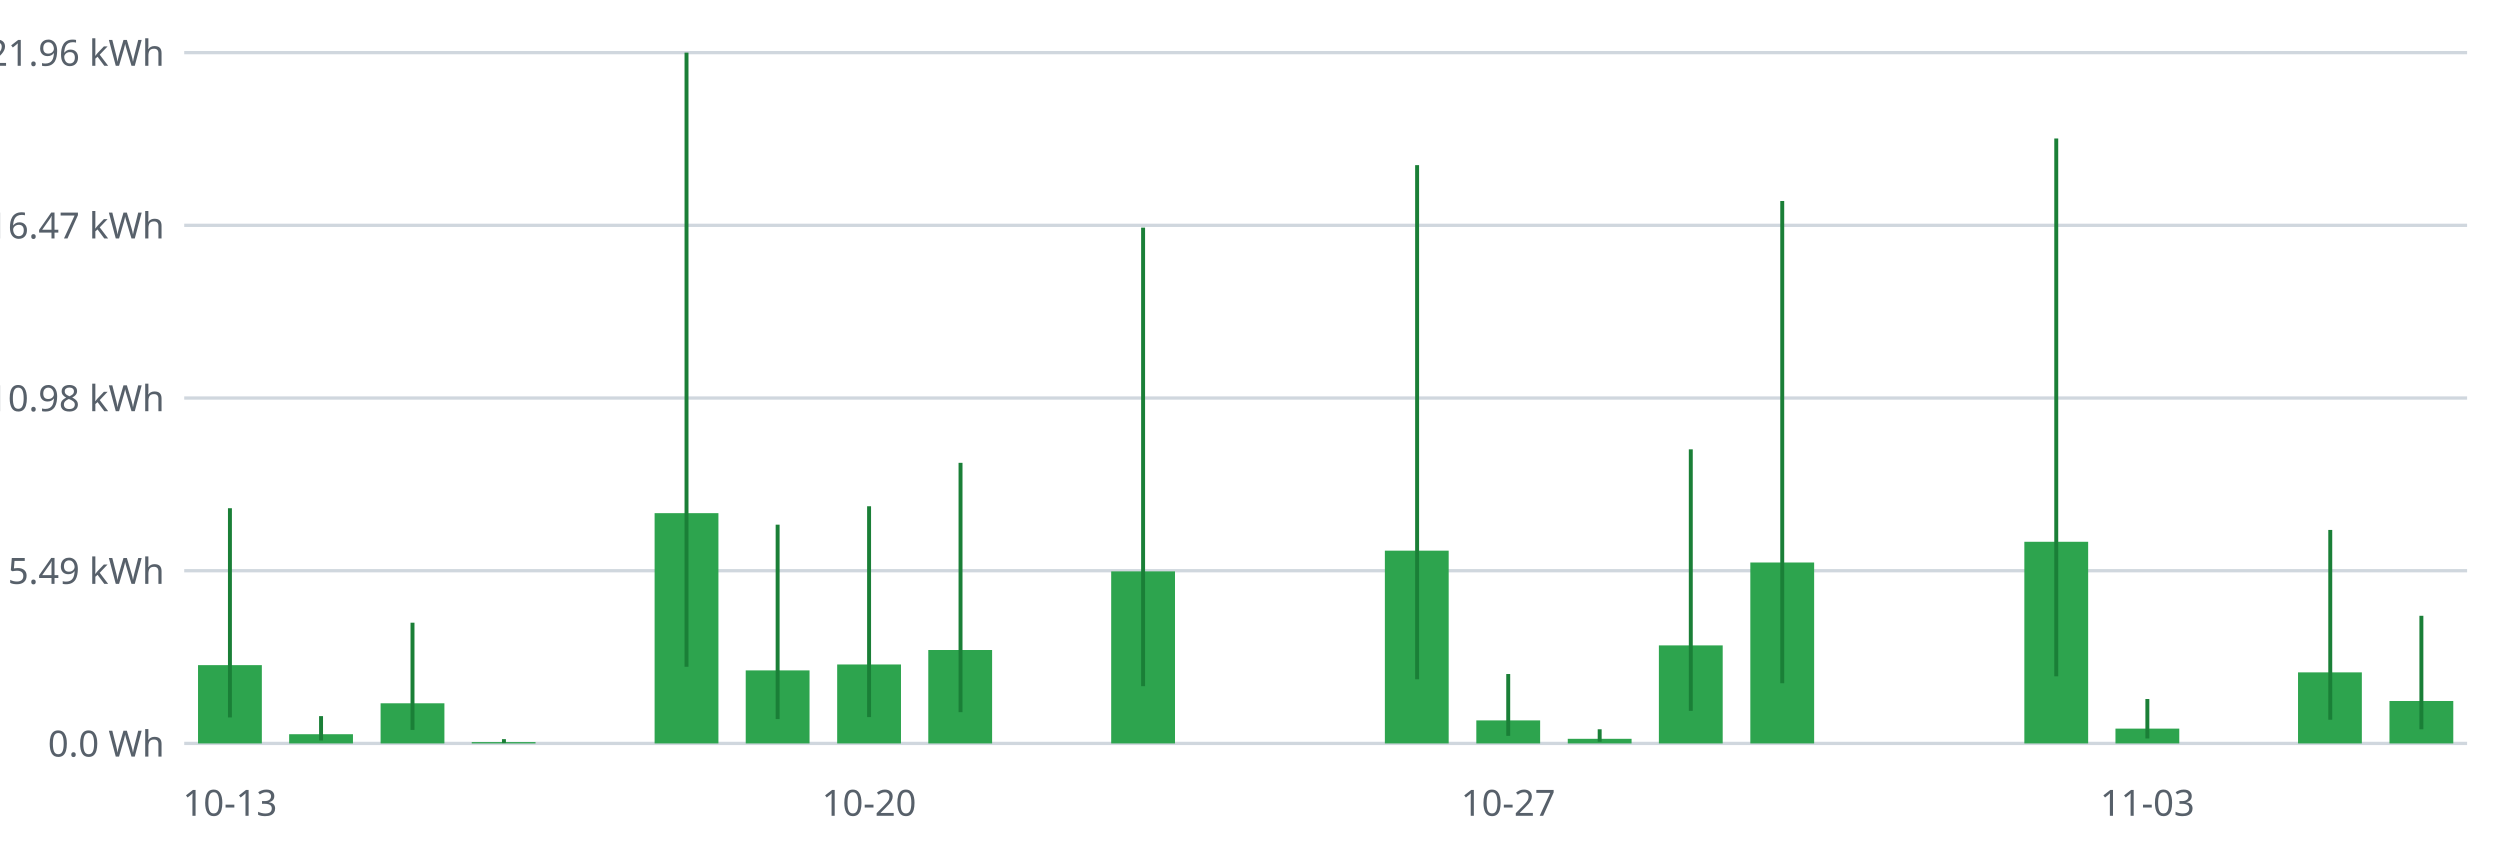
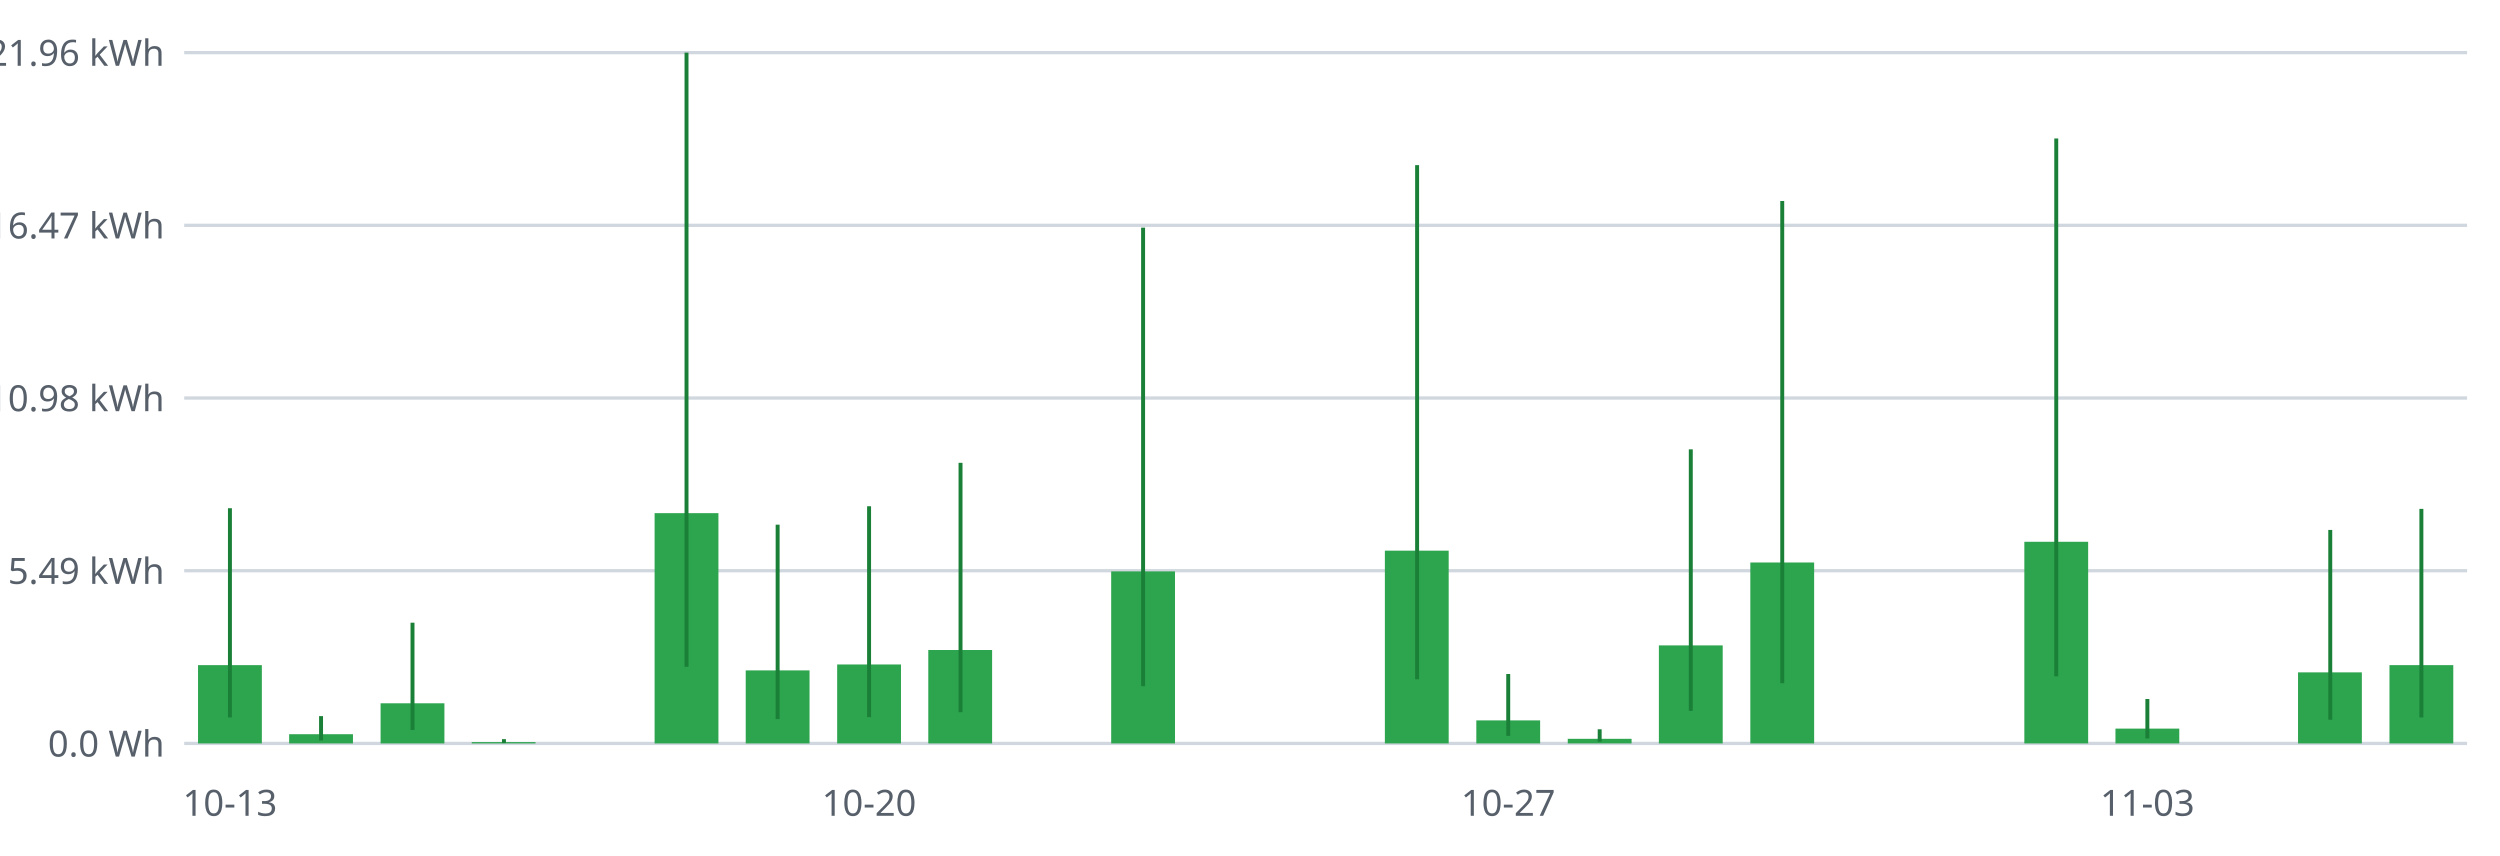
<svg xmlns="http://www.w3.org/2000/svg" viewBox="0 0 760 260" font-family="system-ui, sans-serif" font-size="11">
  <style>.t{fill:#57606a}.g{stroke:#d0d7de}.b{fill:#2da44e}.r{stroke:#1a7f37;stroke-width:1.2}@media (prefers-color-scheme:dark){.t{fill:#8b949e}.g{stroke:#30363d}.b{fill:#3fb950}.r{stroke:#56d364}}</style>
  <line class="g" x1="56" x2="750" y1="226.0" y2="226.0" />
  <text class="t" x="50" y="230.0" text-anchor="end">0.0 Wh</text>
  <line class="g" x1="56" x2="750" y1="173.5" y2="173.5" />
  <text class="t" x="50" y="177.5" text-anchor="end">5.49 kWh</text>
  <line class="g" x1="56" x2="750" y1="121.0" y2="121.0" />
  <text class="t" x="50" y="125.0" text-anchor="end">10.98 kWh</text>
  <line class="g" x1="56" x2="750" y1="68.5" y2="68.5" />
  <text class="t" x="50" y="72.5" text-anchor="end">16.47 kWh</text>
  <line class="g" x1="56" x2="750" y1="16.0" y2="16.0" />
  <text class="t" x="50" y="20.0" text-anchor="end">21.96 kWh</text>
  <rect class="b" x="60.2" y="202.2" width="19.4" height="23.8" />
  <line class="r" x1="69.9" x2="69.9" y1="218.1" y2="154.5" />
  <text class="t" x="69.9" y="248" text-anchor="middle">10-13</text>
  <rect class="b" x="87.9" y="223.2" width="19.4" height="2.8" />
  <line class="r" x1="97.6" x2="97.6" y1="225.1" y2="217.7" />
  <rect class="b" x="115.7" y="213.8" width="19.4" height="12.2" />
  <line class="r" x1="125.4" x2="125.4" y1="221.9" y2="189.3" />
  <rect class="b" x="143.4" y="225.6" width="19.4" height="0.4" />
  <line class="r" x1="153.2" x2="153.2" y1="225.9" y2="224.7" />
  <rect class="b" x="199.0" y="156.0" width="19.4" height="70.0" />
  <line class="r" x1="208.7" x2="208.7" y1="202.7" y2="16.0" />
  <rect class="b" x="226.7" y="203.8" width="19.4" height="22.2" />
  <line class="r" x1="236.4" x2="236.4" y1="218.6" y2="159.5" />
  <rect class="b" x="254.5" y="202.0" width="19.4" height="24.0" />
  <line class="r" x1="264.2" x2="264.2" y1="218.0" y2="153.9" />
  <text class="t" x="264.2" y="248" text-anchor="middle">10-20</text>
  <rect class="b" x="282.2" y="197.6" width="19.4" height="28.4" />
  <line class="r" x1="292.0" x2="292.0" y1="216.5" y2="140.7" />
  <rect class="b" x="337.8" y="173.7" width="19.4" height="52.3" />
  <line class="r" x1="347.5" x2="347.5" y1="208.6" y2="69.2" />
  <rect class="b" x="421.0" y="167.4" width="19.4" height="58.6" />
  <line class="r" x1="430.8" x2="430.8" y1="206.5" y2="50.2" />
  <rect class="b" x="448.8" y="219.0" width="19.4" height="7.0" />
  <line class="r" x1="458.5" x2="458.5" y1="223.7" y2="204.9" />
  <text class="t" x="458.5" y="248" text-anchor="middle">10-27</text>
  <rect class="b" x="476.6" y="224.6" width="19.4" height="1.4" />
  <line class="r" x1="486.3" x2="486.3" y1="225.5" y2="221.7" />
  <rect class="b" x="504.3" y="196.2" width="19.4" height="29.8" />
  <line class="r" x1="514.0" x2="514.0" y1="216.1" y2="136.6" />
  <rect class="b" x="532.1" y="171.0" width="19.4" height="55.0" />
  <line class="r" x1="541.8" x2="541.8" y1="207.7" y2="61.1" />
  <rect class="b" x="615.4" y="164.7" width="19.4" height="61.3" />
  <line class="r" x1="625.1" x2="625.1" y1="205.6" y2="42.1" />
  <rect class="b" x="643.1" y="221.5" width="19.4" height="4.5" />
  <line class="r" x1="652.8" x2="652.8" y1="224.5" y2="212.5" />
  <text class="t" x="652.8" y="248" text-anchor="middle">11-03</text>
  <rect class="b" x="698.6" y="204.4" width="19.4" height="21.6" />
  <line class="r" x1="708.4" x2="708.4" y1="218.8" y2="161.1" />
-   <rect class="b" x="726.4" y="213.1" width="19.4" height="12.9" />
-   <line class="r" x1="736.1" x2="736.1" y1="221.7" y2="187.2" />
+   <rect class="b" x="726.4" y="202.2" width="19.4" height="23.8" />
+   <line class="r" x1="736.1" x2="736.1" y1="218.1" y2="154.7" />
</svg>
